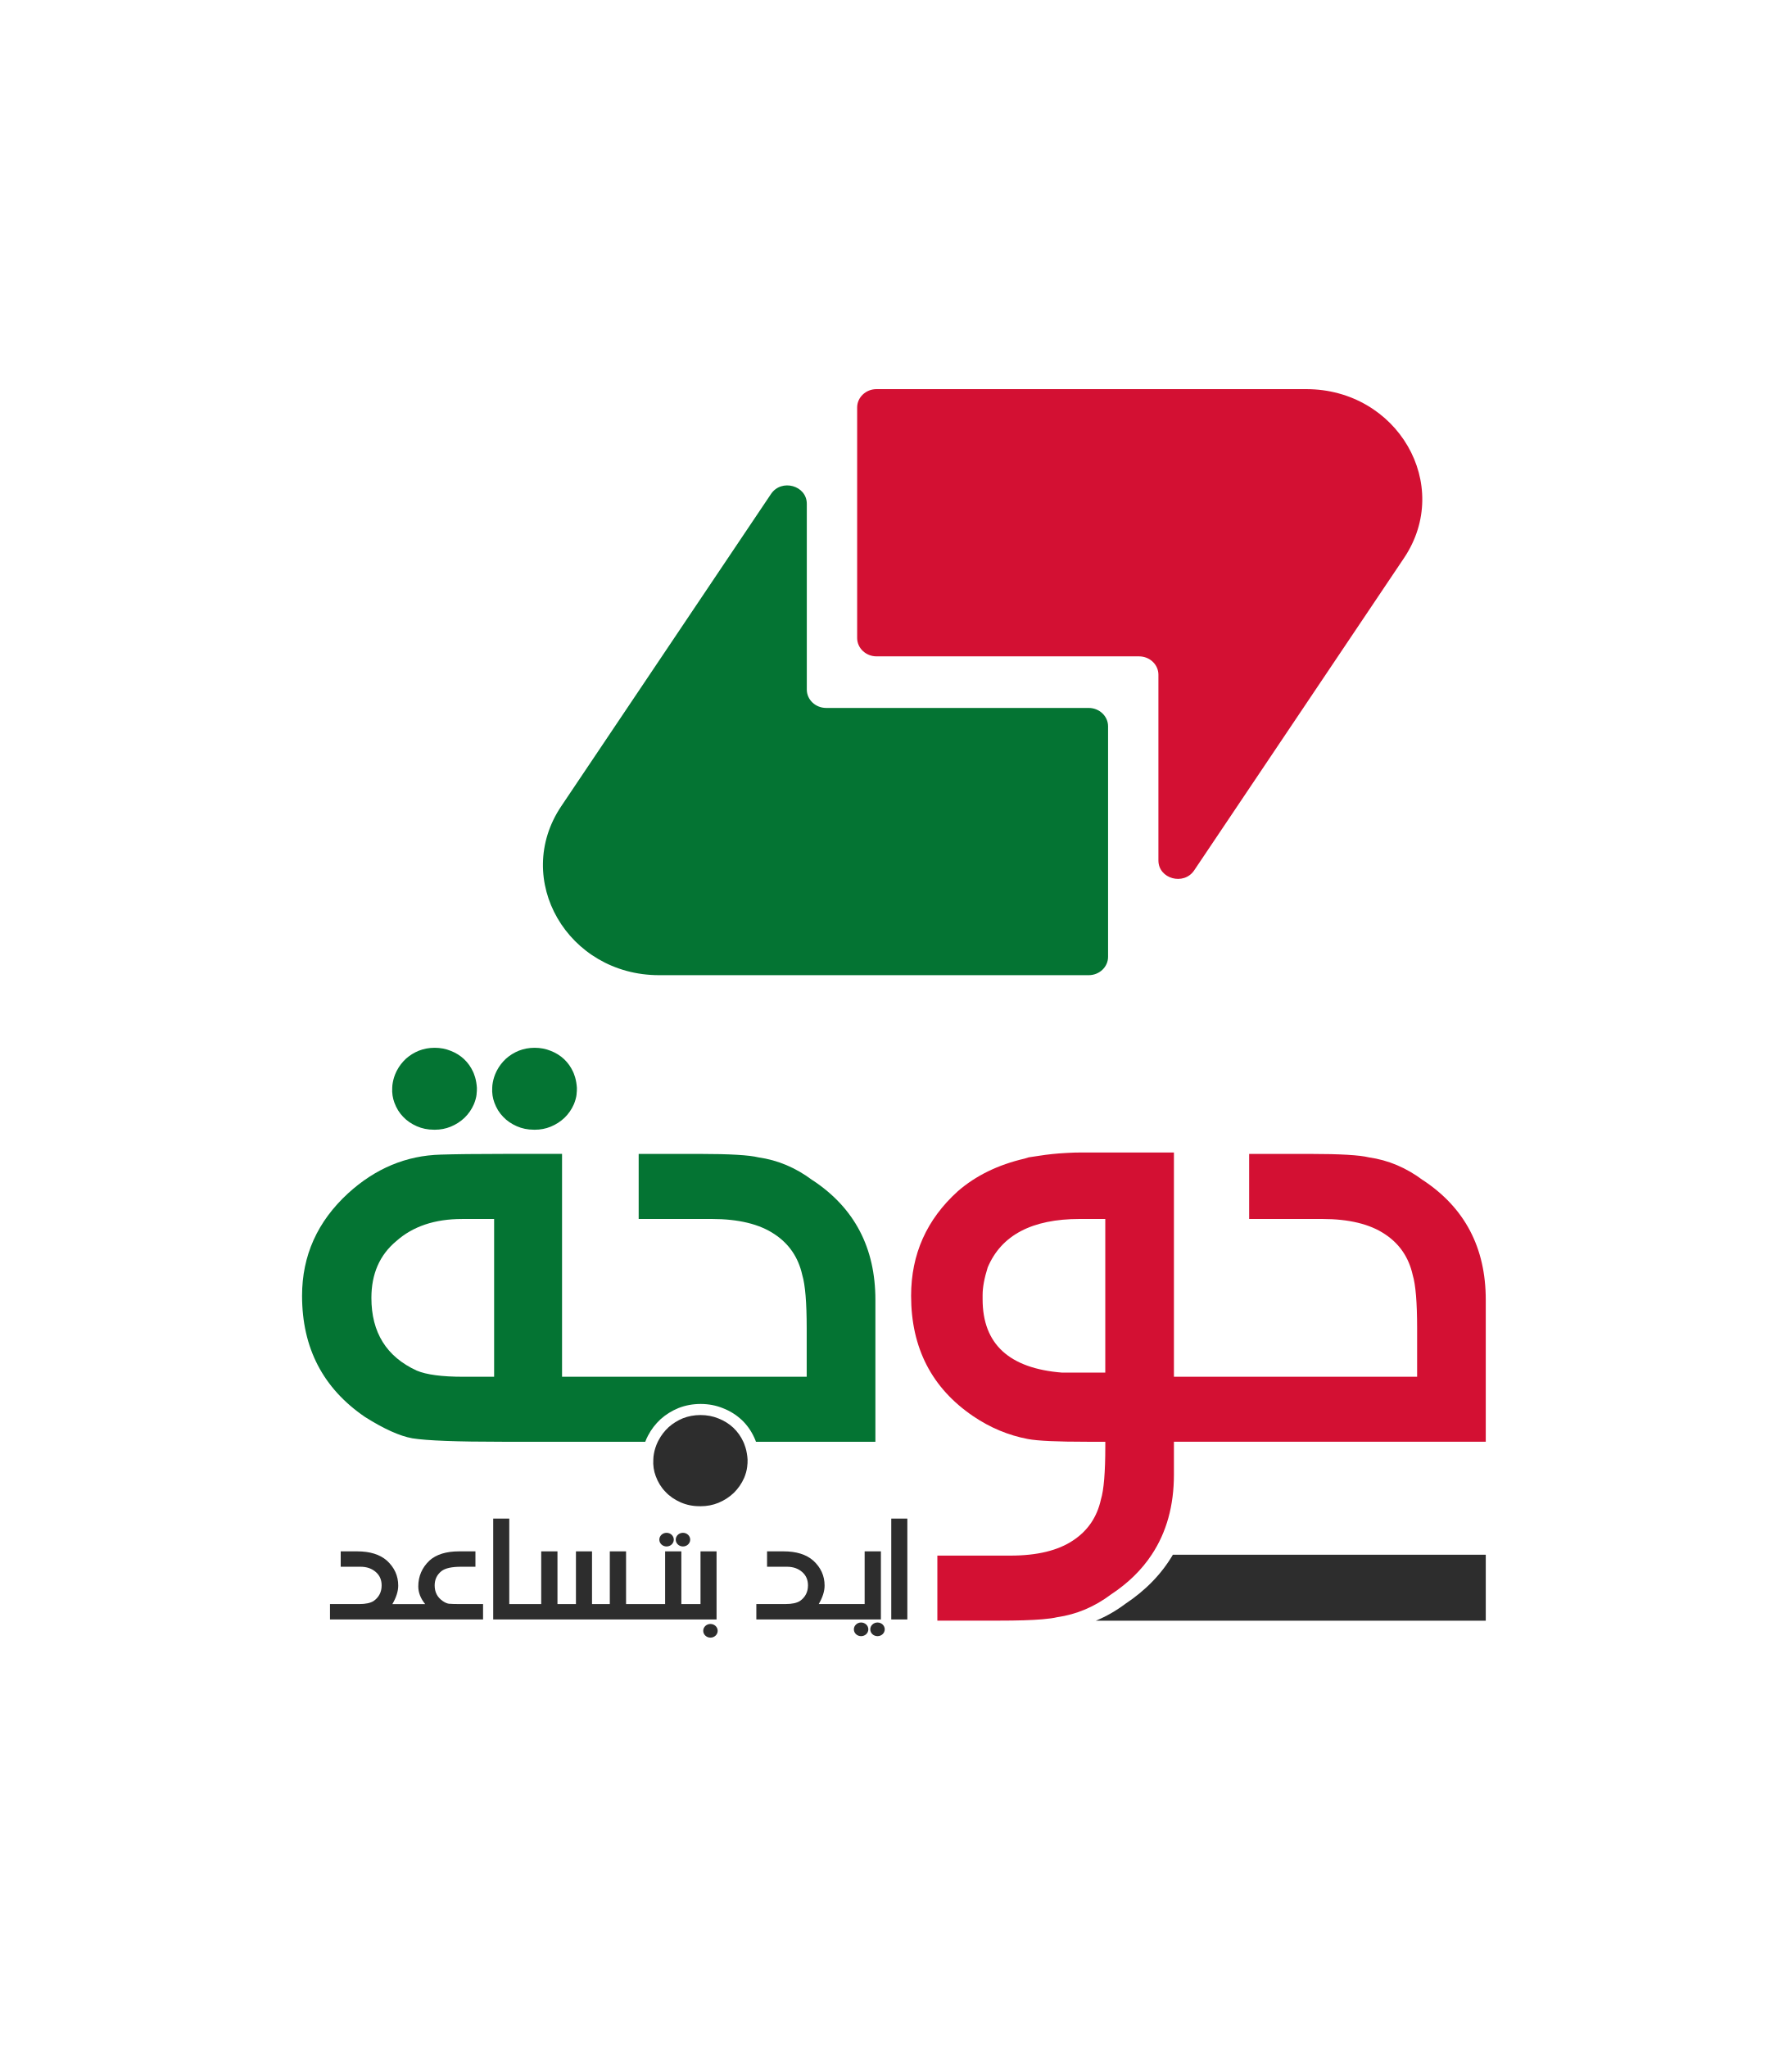
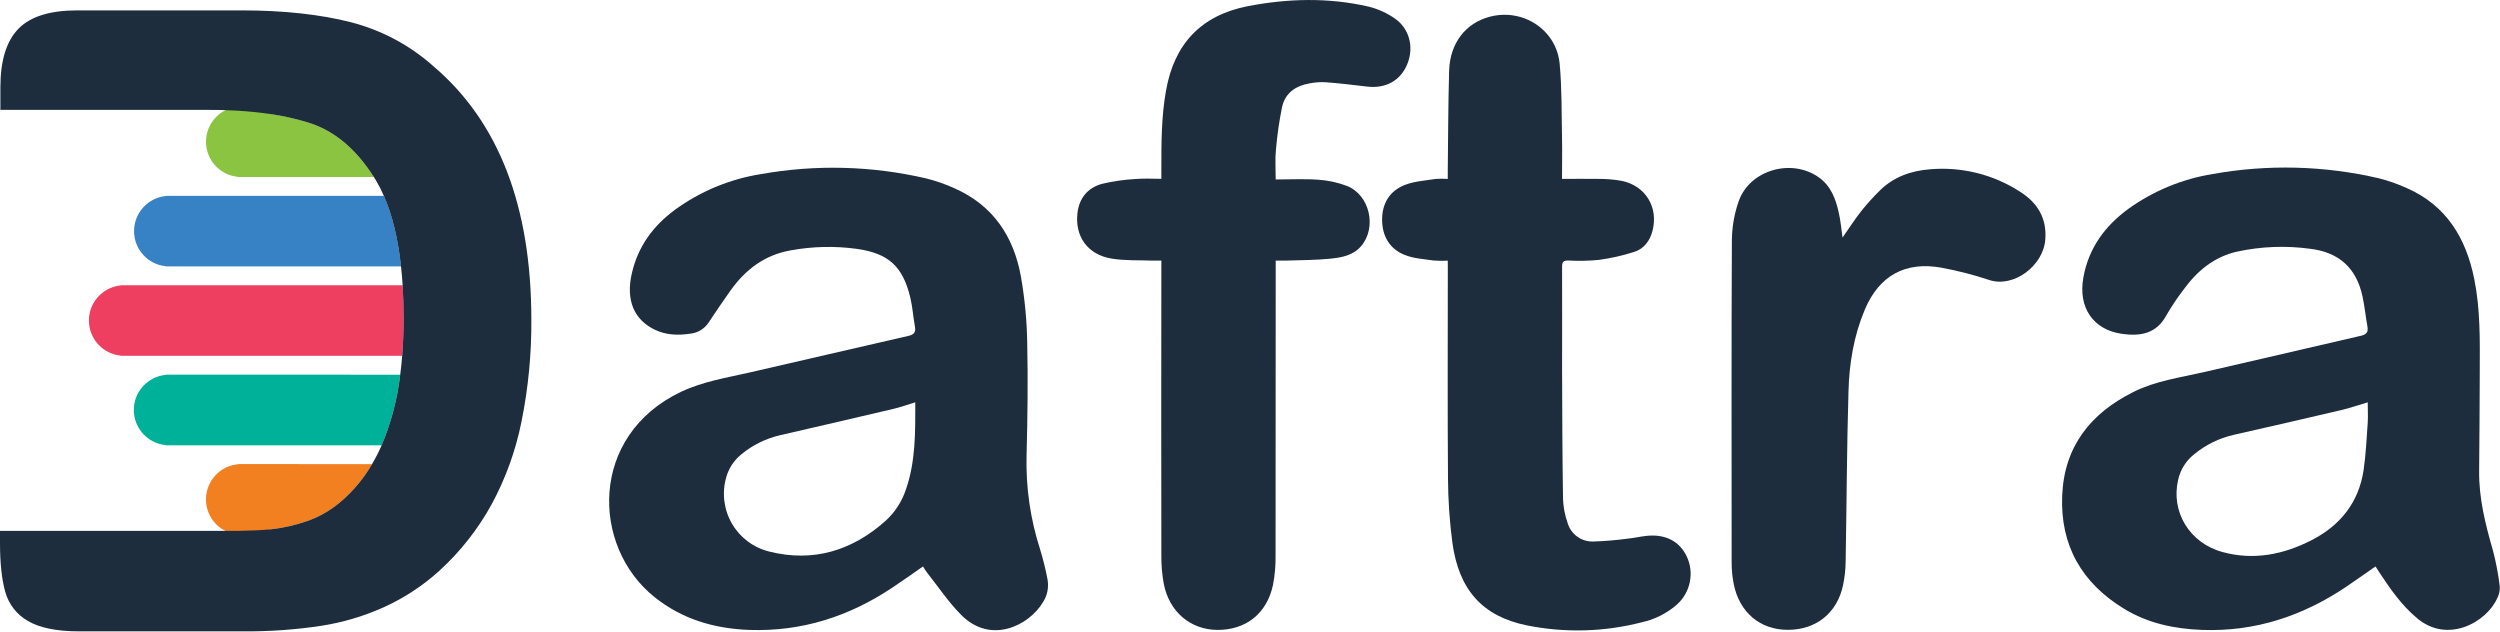
- <svg xmlns="http://www.w3.org/2000/svg" width="700" height="800" version="1.1">
+ <svg xmlns="http://www.w3.org/2000/svg" viewBox="0 0 961.14 242.77">
  <defs>
-     <clipPath id="clip_0">
-       <path d="m-276.98,-245.97l1208.47,0l0,1313.36l-1208.47,0l0,-1313.36z" id="svg_1" />
-     </clipPath>
+     <style>.cls-1{fill:#3782c4;}.cls-2{fill:#ee3f60;}.cls-3{fill:#f38020;}.cls-4{fill:#8ac440;}.cls-5{fill:#00b199;}.cls-6{fill:#1d2d3e;}</style>
  </defs>
-   <g class="layer">
-     <g id="svg_2">
-       <g clip-path="url(#clip_0)" id="svg_3">
-         <path d="m334.9,159.18l0,90.02c0,3.97 3.4,7.19 7.58,7.19l102.55,0c4.18,0 7.58,3.21 7.58,7.18l0,72.55c0,7.19 9.91,9.92 13.98,3.86l81.95,-121.96c19.22,-28.59 -2.46,-66.02 -38.24,-66.02l-167.82,0c-4.18,0 -7.58,3.21 -7.58,7.18" fill="#d31033" id="svg_4" />
-         <path d="m432.94,373.75l0,-90.02c0,-3.97 -3.4,-7.19 -7.58,-7.19l-102.55,0c-4.18,0 -7.58,-3.21 -7.58,-7.18l0,-72.55c0,-7.19 -9.91,-9.92 -13.98,-3.86l-81.95,121.96c-19.22,28.59 2.46,66.02 38.24,66.02l167.82,0c4.18,0 7.58,-3.21 7.58,-7.18" fill="#047433" id="svg_5" />
-         <path d="m193.05,537.8l-11.99,0c-8.36,0 -14.45,-0.8 -18.26,-2.42c-11.8,-5.42 -17.69,-14.88 -17.69,-28.39c0,-9.38 3.23,-16.77 9.71,-22.17c6.46,-5.76 15.02,-8.65 25.68,-8.65l12.56,0l0,61.64zm124.4,-76.77c-6.47,-4.87 -13.51,-7.85 -21.11,-8.93c-3.62,-0.9 -11.23,-1.35 -22.83,-1.35l-23.97,0l0,25.41l28.54,0c10.46,0 18.65,1.99 24.54,5.95c5.71,3.78 9.31,9.09 10.84,15.95c1.14,3.78 1.73,10.72 1.73,20.82l0,18.91l-95.59,0l0,-87.05l-22.83,0c-10.85,0 -19.03,0.1 -24.54,0.28c-13.51,0.35 -25.58,5.4 -36.23,15.12c-11.99,11.01 -17.98,24.34 -17.98,40.02c0,20.37 8.18,36.13 24.54,47.31c7.42,4.69 13.61,7.48 18.55,8.37c5.71,0.91 17.41,1.35 35.09,1.35l55.91,0c0.3,-0.83 0.67,-1.64 1.09,-2.42l0.03,-0.05c1.22,-2.35 2.86,-4.48 4.86,-6.33l0.07,-0.07c2.03,-1.81 4.36,-3.24 6.89,-4.28l0.04,-0.01l0.03,-0.02c2.71,-1.06 5.61,-1.59 8.63,-1.59c3.09,0 6.04,0.56 8.77,1.68c2.72,1.06 5.14,2.57 7.21,4.5l0.03,0.01l0.02,0.02c2.04,1.93 3.67,4.23 4.87,6.83l0.02,0.04l0.02,0.04l0.33,0.76l0.02,0.05l0.02,0.03c0.11,0.27 0.21,0.55 0.31,0.81l46.66,0l0,-55.41c0,-20.37 -8.18,-35.96 -24.54,-46.76" fill="#047433" id="svg_6" />
-         <path d="m431.85,536.18l-16.83,0c-20.74,-1.63 -31.1,-11.17 -31.1,-28.65l0,-1.63c0,-3.06 0.67,-6.65 1.99,-10.81c5.32,-12.61 17.3,-18.93 35.96,-18.93l9.98,0l0,60.02zm124.12,-75.15c-6.47,-4.87 -13.51,-7.85 -21.11,-8.93c-3.62,-0.9 -11.23,-1.35 -22.83,-1.35l-23.97,0l0,25.41l28.53,0c10.46,0 18.65,1.99 24.54,5.95c5.71,3.78 9.31,9.09 10.84,15.95c1.14,3.78 1.72,10.72 1.72,20.81l0,18.92l-95.02,0l0,-87.59l-36.8,0c-1.32,0 -2.72,0.04 -4.17,0.12c-0.06,0 -0.12,0 -0.18,0.01c-0.38,0.02 -0.77,0.03 -1.15,0.06c-3.63,0.19 -7.1,0.56 -10.41,1.09c-1.31,0.18 -2.66,0.39 -4.05,0.61c-0.53,0.16 -1.05,0.32 -1.56,0.48c-10.41,2.42 -19.11,6.66 -26.12,12.76c-12.17,11 -18.25,24.61 -18.25,40.83c0,20.37 8.07,36.04 24.25,47.04c6.65,4.51 13.79,7.48 21.39,8.92c3.8,0.72 11.51,1.07 23.11,1.07l7.13,0l0,1.76c0,10.08 -0.57,17.04 -1.72,20.81c-1.52,6.85 -5.13,12.17 -10.84,15.95c-5.9,3.96 -14.08,5.95 -24.54,5.95l-28.52,0l0,25.4l23.96,0c7.27,0 12.98,-0.17 17.12,-0.53c2.46,-0.21 4.36,-0.48 5.71,-0.81c7.61,-1.09 14.64,-4.06 21.11,-8.93c6.63,-4.38 11.92,-9.54 15.85,-15.5c5.79,-8.73 8.68,-19.16 8.68,-31.27l0,-12.85l121.84,0l0,-55.41c0,-20.37 -8.18,-35.96 -24.54,-46.76" fill="#d31033" id="svg_7" />
-         <path d="m340.03,636.46c0,1.48 1.27,2.67 2.82,2.67c1.56,0 2.83,-1.19 2.83,-2.67c0,-1.48 -1.27,-2.67 -2.83,-2.67c-1.55,0 -2.82,1.19 -2.82,2.67" fill="#2d2d2d" id="svg_8" />
-         <path d="m333.62,636.46c0,1.48 1.27,2.67 2.82,2.67c1.56,0 2.83,-1.19 2.83,-2.67c0,-1.48 -1.27,-2.67 -2.83,-2.67c-1.55,0 -2.82,1.19 -2.82,2.67" fill="#2d2d2d" id="svg_9" />
-         <path d="m264.02,601.42c0,1.48 1.27,2.67 2.82,2.67c1.56,0 2.83,-1.19 2.83,-2.67c0,-1.48 -1.27,-2.67 -2.83,-2.67c-1.55,0 -2.82,1.19 -2.82,2.67" fill="#2d2d2d" id="svg_10" />
-         <path d="m274.76,637.03c0,1.48 1.27,2.67 2.82,2.67c1.56,0 2.83,-1.19 2.83,-2.67c0,-1.48 -1.27,-2.67 -2.83,-2.67c-1.55,0 -2.82,1.19 -2.82,2.67" fill="#2d2d2d" id="svg_11" />
-         <path d="m257.61,601.42c0,1.48 1.27,2.67 2.82,2.67c1.56,0 2.83,-1.19 2.83,-2.67c0,-1.48 -1.27,-2.67 -2.83,-2.67c-1.55,0 -2.82,1.19 -2.82,2.67" fill="#2d2d2d" id="svg_12" />
-         <path d="m580.51,607.32l0,25.77l-152.36,0c4.02,-1.64 7.86,-3.84 11.51,-6.57c8.01,-5.32 14.21,-11.73 18.6,-19.2l122.25,0z" fill="#2d2d2d" id="svg_13" />
-         <path d="m175.36,626.46c-0.77,-0.13 -1.58,-0.49 -2.43,-1.09c-2.07,-1.44 -3.1,-3.47 -3.1,-6.07c0,-2.3 0.88,-4.15 2.63,-5.56c1.44,-1.15 4.01,-1.73 7.7,-1.73l5.6,0l0,-6.01l-6.41,0c-5.04,0 -8.88,1.2 -11.54,3.58c-2.92,2.78 -4.38,6.14 -4.38,10.11c0,2.39 0.89,4.7 2.69,6.91l-9.38,0l-0.41,0l-3.03,0c1.52,-2.6 2.29,-5.01 2.29,-7.23c0,-3.83 -1.49,-7.09 -4.46,-9.79c-2.74,-2.38 -6.59,-3.58 -11.54,-3.58l-6.47,0l0,6.01l7.76,0c2.38,0 4.36,0.68 5.94,2.05c1.53,1.32 2.29,3.07 2.29,5.24c0,2.56 -1.03,4.59 -3.1,6.07c-1.26,0.81 -3.15,1.22 -5.67,1.22l-11.41,0l0,6.01l27.4,0l0.41,0l32,0l0,-6.01l-8.51,0c-2.25,0 -3.87,-0.04 -4.86,-0.13" fill="#2d2d2d" id="svg_14" />
-         <path d="m273.71,626.59l-6.75,0l-0.41,0l-0.34,0l0,-20.59l-6.34,0l0,20.59l-14.45,0l-0.47,0l-0.34,0l0,-20.59l-6.35,0l0,20.59l-6.95,0l0,-20.59l-6.28,0l0,20.59l-7.22,0l0,-20.59l-6.35,0l0,20.59l-11.74,0l-0.4,0l-0.34,0l0,-33.39l-6.28,0l0,39.4l6.62,0l0.4,0l45.23,0l0.47,0l21.12,0l0.41,0l13.02,0l0,-26.6l-6.27,0l0,20.59z" fill="#2d2d2d" id="svg_15" />
-         <path d="m337.84,626.59l-14.51,0l-0.41,0l-3.03,0c1.52,-2.6 2.29,-5.01 2.29,-7.22c0,-3.84 -1.49,-7.1 -4.46,-9.79c-2.75,-2.39 -6.59,-3.58 -11.54,-3.58l-6.48,0l0,6.01l7.76,0c2.39,0 4.37,0.67 5.94,2.04c1.53,1.32 2.29,3.07 2.29,5.24c0,2.56 -1.03,4.59 -3.1,6.07c-1.26,0.81 -3.15,1.22 -5.67,1.22l-11.41,0l0,6.01l27.4,0l0.41,0l20.86,0l0,-26.6l-6.35,0l0,20.59z" fill="#2d2d2d" id="svg_16" />
-         <path d="m348.23,632.6l6.28,0l0,-39.4l-6.28,0l0,39.4z" fill="#2d2d2d" id="svg_17" />
-         <path d="m291.95,572.87c-0.18,1.55 -0.62,3.03 -1.2,4.43c-0.99,2.23 -2.32,4.15 -4.03,5.84c-1.73,1.65 -3.73,2.95 -6.04,3.91c-2.16,0.87 -4.46,1.32 -6.88,1.32c-0.17,0 -0.35,-0.01 -0.52,-0.01c-2.61,0 -5.08,-0.51 -7.36,-1.51c-2.32,-1.03 -4.31,-2.37 -5.94,-4.13c-1.67,-1.71 -2.91,-3.75 -3.78,-6.11c-0.76,-2.03 -1.09,-4.2 -0.94,-6.52l0.07,-1.11c0.05,-0.39 0.1,-0.78 0.17,-1.16c0.14,-0.79 0.33,-1.56 0.58,-2.31c0.26,-0.79 0.56,-1.57 0.92,-2.3c0.08,-0.17 0.16,-0.34 0.26,-0.5l0.04,-0.07c1.01,-1.96 2.36,-3.68 3.94,-5.15c1.63,-1.44 3.48,-2.61 5.59,-3.48c2.1,-0.82 4.38,-1.26 6.88,-1.26c2.47,0 4.82,0.44 6.99,1.33c2.21,0.87 4.14,2.07 5.8,3.61c1.63,1.55 2.94,3.37 3.92,5.49l0.01,0.03l0.32,0.73c0.2,0.51 0.38,1.04 0.54,1.57c0.23,0.74 0.4,1.51 0.53,2.31c0.14,0.75 0.22,1.54 0.27,2.34c0.03,0.93 -0.04,1.85 -0.15,2.71" fill="#2d2d2d" id="svg_18" />
-         <path d="m225.3,427.37c-0.16,1.39 -0.56,2.72 -1.08,3.98c-0.88,2.01 -2.08,3.74 -3.62,5.25c-1.56,1.48 -3.36,2.66 -5.44,3.51c-1.94,0.79 -4,1.19 -6.17,1.19c-0.16,0 -0.32,-0.01 -0.47,-0.01c-2.35,0 -4.57,-0.46 -6.62,-1.36c-2.09,-0.93 -3.87,-2.13 -5.34,-3.7c-1.5,-1.54 -2.61,-3.37 -3.39,-5.49c-0.68,-1.83 -0.98,-3.76 -0.85,-5.86l0.06,-0.99c0.05,-0.35 0.09,-0.7 0.16,-1.05c0.13,-0.71 0.3,-1.4 0.52,-2.08c0.23,-0.71 0.5,-1.41 0.83,-2.07c0.07,-0.16 0.15,-0.3 0.22,-0.45l0.04,-0.07c0.91,-1.76 2.12,-3.3 3.55,-4.63c1.46,-1.3 3.12,-2.34 5.02,-3.11c1.88,-0.74 3.94,-1.14 6.18,-1.14c2.22,0 4.34,0.4 6.29,1.2c1.98,0.77 3.72,1.85 5.2,3.24c1.47,1.39 2.64,3.03 3.52,4.94l0.01,0.03l0.28,0.66c0.18,0.45 0.35,0.93 0.49,1.41c0.19,0.67 0.36,1.36 0.47,2.08c0.12,0.67 0.19,1.38 0.24,2.1c0.03,0.83 -0.04,1.66 -0.13,2.43" fill="#047433" id="svg_19" />
-         <path d="m186.23,427.37c-0.16,1.39 -0.56,2.72 -1.08,3.98c-0.88,2.01 -2.08,3.74 -3.62,5.25c-1.56,1.48 -3.36,2.66 -5.44,3.51c-1.94,0.79 -4,1.19 -6.17,1.19c-0.16,0 -0.32,-0.01 -0.47,-0.01c-2.35,0 -4.57,-0.46 -6.62,-1.36c-2.09,-0.93 -3.87,-2.13 -5.34,-3.7c-1.5,-1.54 -2.61,-3.37 -3.39,-5.49c-0.68,-1.83 -0.98,-3.76 -0.85,-5.86l0.06,-0.99c0.05,-0.35 0.09,-0.7 0.16,-1.05c0.13,-0.71 0.3,-1.4 0.52,-2.08c0.23,-0.71 0.5,-1.41 0.83,-2.07c0.07,-0.16 0.15,-0.3 0.22,-0.45l0.04,-0.07c0.91,-1.76 2.12,-3.3 3.55,-4.63c1.46,-1.3 3.12,-2.34 5.02,-3.11c1.88,-0.74 3.94,-1.14 6.18,-1.14c2.22,0 4.34,0.4 6.29,1.2c1.98,0.77 3.72,1.85 5.2,3.24c1.47,1.39 2.64,3.03 3.52,4.94l0.01,0.03l0.28,0.66c0.18,0.45 0.35,0.93 0.49,1.41c0.19,0.67 0.36,1.36 0.47,2.08c0.12,0.67 0.19,1.38 0.24,2.1c0.03,0.83 -0.04,1.66 -0.13,2.43" fill="#047433" id="svg_20" />
-       </g>
-     </g>
+   <g id="Layer_2" data-name="Layer 2">
+     <path class="cls-1" d="M201.46,461.77q-1.76-16.14-6.58-27.13H111v.06a13.57,13.57,0,0,0,0,27v.06Z" transform="translate(-47.27 -359.34)" />
+     <path class="cls-2" d="M202.08,469H93.74v.07a13.56,13.56,0,0,0,0,27v.06H201.9q.56-6.9.55-14.48Q202.45,475,202.08,469Z" transform="translate(-47.27 -359.34)" />
+     <path class="cls-3" d="M150.94,537.76H138.75v.06a13.58,13.58,0,0,0-8.33,23.11A13.68,13.68,0,0,0,134,563.5a13.11,13.11,0,0,0,4.71,1.32v.07h12.19v-2l.27,0a65.55,65.55,0,0,0,14.21-3.21,40.56,40.56,0,0,0,12.74-7.33,55.54,55.54,0,0,0,12.17-14.57Z" transform="translate(-47.27 -359.34)" />
+     <path class="cls-4" d="M165.51,406.32a98.74,98.74,0,0,0-14.57-3.22v-2.83H138.75v.06a13.56,13.56,0,0,0,0,27v.07H191C184,416.41,175.58,409.4,165.51,406.32Z" transform="translate(-47.27 -359.34)" />
+     <path class="cls-5" d="M112.35,503.38H111v.08a13.56,13.56,0,0,0,0,27v.08H194a99.58,99.58,0,0,0,7.12-27.14Z" transform="translate(-47.27 -359.34)" />
+   </g>
+   <g id="Layer_3" data-name="Layer 3">
+     <path class="cls-6" d="M214.18,385.05a76.32,76.32,0,0,0-31.89-17.14c-11.74-3-25.76-4.58-42.17-4.58H77.06c-10.45,0-18,2.29-22.64,7s-7,12.19-7,22.64v8.62h80.3c2.14,0,4.23,0,6.28.1,1.6.05,3.18.12,4.72.21q6.42.39,12.19,1.24a98.74,98.74,0,0,1,14.57,3.22C175.58,409.4,184,416.41,191,427.4c.28.42.54.85.81,1.28a52.77,52.77,0,0,1,3.06,6q4.83,11,6.58,27.13c.25,2.33.46,4.75.62,7.24q.36,6,.37,12.65,0,7.57-.55,14.48-.3,3.74-.76,7.24A99.58,99.58,0,0,1,194,530.52a68.2,68.2,0,0,1-3.69,7.24,55.54,55.54,0,0,1-12.17,14.57,40.56,40.56,0,0,1-12.74,7.33,65.55,65.55,0,0,1-14.21,3.21l-.27,0c-3.24.31-7.28.48-12.19.57q-2.24,0-4.71,0H47.27V568c0,7.7.64,13.94,2,18.8A18.46,18.46,0,0,0,58,598.07c4.5,2.66,11.09,4,19.89,4H141a190.31,190.31,0,0,0,29.6-2.11,93.19,93.19,0,0,0,24.57-7.33,82.3,82.3,0,0,0,21-13.84,99.35,99.35,0,0,0,20.07-25.48,113.81,113.81,0,0,0,11.55-32,191.53,191.53,0,0,0,3.76-39.23Q251.49,416.95,214.18,385.05Z" transform="translate(-47.27 -359.34)" />
+     <path class="cls-6" d="M960.55,577.1c-3.91,2.72-7.57,5.34-11.3,7.85-16.76,11.25-35.06,17.33-55.44,16.56-10.61-.4-20.74-2.53-29.89-8.1-16.29-9.91-24.62-24.4-23.83-43.53C840.86,531,851,518.22,867.54,510c8.48-4.23,17.81-5.49,26.92-7.57,20.17-4.61,40.31-9.36,60.48-14,2.17-.5,2.89-1.46,2.5-3.59-.69-3.85-1.08-7.77-1.9-11.59-2.32-10.81-9-16.93-20.08-18.26a80.94,80.94,0,0,0-28.15,1.09c-8.85,2-15.36,7.45-20.56,14.61a91.34,91.34,0,0,0-6.68,10c-3.82,7-10,8-17,7-11.08-1.56-16.92-10.15-14.84-21.64,2-11.28,8.31-19.89,17.43-26.51a76.53,76.53,0,0,1,32.39-13.31,158.3,158.3,0,0,1,63.68,1.63,63.42,63.42,0,0,1,10.85,3.79c15.2,6.7,22.72,19.14,25.91,34.84,2.39,11.8,2.19,23.72,2.14,35.65-.06,12.77-.1,25.53-.24,38.29-.12,10.57,2.45,20.63,5.34,30.68a101.55,101.55,0,0,1,2.59,13.68,8.58,8.58,0,0,1-.88,4.34c-4.13,9.47-19.14,17.81-30.89,7.9-6-5-10.35-11.3-14.59-17.72Zm-3-63.08c-3.51,1-6.65,2.15-9.88,2.91q-20.85,4.89-41.73,9.61A36.63,36.63,0,0,0,890.81,534a17.28,17.28,0,0,0-6.13,9.77c-2.88,12.24,4.29,24.31,17,27.79,12,3.31,23.52,1,34.43-4.62s18-14.46,19.86-26.86c.89-6.08,1.16-12.27,1.6-18.41C957.7,519.18,957.56,516.69,957.56,514Z" transform="translate(-47.27 -359.34)" />
+     <path class="cls-6" d="M402.11,577.12c-4,2.79-7.83,5.5-11.71,8.09-16.65,11.12-34.83,17-55,16.31-13.48-.49-25.83-4.09-36.5-12.63-24.43-19.55-25.11-62.16,10.21-78.92,8.49-4,17.67-5.44,26.69-7.5,20.26-4.63,40.48-9.39,60.74-14,2.15-.49,2.88-1.42,2.48-3.59-.68-3.68-.9-7.46-1.77-11.1-2.88-12-8.32-17-20.46-18.75a80.57,80.57,0,0,0-25.46.55c-10,1.73-17.4,7.32-23.15,15.37-2.91,4.08-5.72,8.23-8.49,12.4a9.58,9.58,0,0,1-7,4.27c-4.64.69-9.18.59-13.5-1.44-8.21-3.86-11.38-11.45-9-21.78s8.16-18.19,16.49-24.35a76.52,76.52,0,0,1,33-13.75,158,158,0,0,1,63.69,1.64,62.87,62.87,0,0,1,10.85,3.79c14.81,6.52,22.77,18.49,25.54,33.9A163.13,163.13,0,0,1,442.19,491c.32,14.51.13,29-.25,43.55a108.22,108.22,0,0,0,5.21,36A110.31,110.31,0,0,1,450,582.1a12.13,12.13,0,0,1-1.82,8.87c-5.32,8.82-20,16.32-31.44,4.71-4.84-4.88-8.72-10.71-13-16.12C403.15,578.84,402.71,578,402.11,577.12ZM399.16,514c-3.08.94-5.66,1.89-8.32,2.51q-21.81,5.14-43.66,10.15A36.06,36.06,0,0,0,332.3,534a17.39,17.39,0,0,0-5.83,8.84,22.89,22.89,0,0,0,16.59,28.56c16.88,4.23,31.88-.36,44.75-11.89a28.26,28.26,0,0,0,7.78-12.09C399.3,536.68,399.17,525.51,399.16,514Z" transform="translate(-47.27 -359.34)" />
+     <path class="cls-6" d="M537.72,428.34c5.77,0,11.13-.3,16.44.1a37.9,37.9,0,0,1,10.94,2.38c8.79,3.47,11.62,15.94,5.45,23.16-3.06,3.58-7.5,4.37-11.78,4.81-5.8.59-11.67.54-17.51.75-1.07,0-2.14,0-3.54,0v3.15q0,55.2-.05,110.4a54.24,54.24,0,0,1-1,11.17c-2.34,11-10.48,17.36-21.44,17.25-10.35-.1-18.47-7-20.55-17.76a57.88,57.88,0,0,1-.92-10.69q-.09-54.95,0-109.9v-3.62c-1.25,0-2.29,0-3.34,0-5.25-.21-10.58.06-15.73-.77-9.26-1.51-14.24-8.49-13.18-17.57.67-5.75,4-9.66,9.39-11.17a73,73,0,0,1,13.07-1.88c3.13-.28,6.31-.06,9.79-.06v-3.87c0-10,0-20,1.77-29.93,3.14-18,13.4-29,31.39-32.56,15.49-3,31.06-3.4,46.51.15a30.68,30.68,0,0,1,9.75,4.33c5.92,3.89,7.81,11.17,5.15,17.73-2.6,6.4-8.32,9.56-15.53,8.68-5.31-.64-10.62-1.26-15.94-1.67a25.19,25.19,0,0,0-6.23.47c-5.28.92-9.3,3.71-10.47,9.1a143.4,143.4,0,0,0-2.34,16.28C537.44,420.42,537.72,424.09,537.72,428.34Z" transform="translate(-47.27 -359.34)" />
+     <path class="cls-6" d="M603.87,459.55a38.76,38.76,0,0,1-5.42-.05c-3.77-.56-7.73-.77-11.19-2.17-5.78-2.34-8.59-7.21-8.63-13.47s2.89-11.11,8.68-13.4c3.7-1.46,7.91-1.68,11.92-2.33a32.09,32.09,0,0,1,4.64,0c0-1.15,0-2.11,0-3.07.16-12.84.15-25.69.53-38.53.32-10.65,6.38-18.37,15.7-20.78,12.74-3.3,25.57,5.06,26.79,18.11.88,9.45.71,19,.91,28.49.11,5.15,0,10.3,0,15.77,4.86,0,9.43-.09,14,0a49.5,49.5,0,0,1,9,.76c9.2,1.93,14.2,10.31,11.74,19.36-1,3.78-3.3,6.78-7,7.95a80,80,0,0,1-13.59,3.07,75.71,75.71,0,0,1-11.77.23c-1.93,0-2.37.63-2.36,2.45.06,12.93,0,25.87,0,38.8.06,16.77.1,33.54.36,50.3a31.34,31.34,0,0,0,1.74,9.27,9.93,9.93,0,0,0,9.83,7.22,131,131,0,0,0,13.66-1.15c2.24-.23,4.45-.75,6.69-1,7.33-.85,12.91,2,15.71,8A15.82,15.82,0,0,1,692,591.74a30.26,30.26,0,0,1-13.5,6.83,98.79,98.79,0,0,1-44.23,1.2c-17.08-3.48-26.19-13.7-28.64-31.92a197.79,197.79,0,0,1-1.67-24.69c-.2-26.78-.07-53.56-.07-80.34Z" transform="translate(-47.27 -359.34)" />
+     <path class="cls-6" d="M755.65,450.67c2.49-3.55,4.68-7,7.18-10.15a86.4,86.4,0,0,1,7.22-8c5.31-5.23,12-7.53,19.23-8.1a55.07,55.07,0,0,1,34.62,8.63c6.69,4.24,10.35,10.17,9.69,18.44-.81,10.17-12.25,18.56-21.5,15.51a137.48,137.48,0,0,0-18.39-4.74c-14-2.53-24,3.1-29.5,16.13-4.23,10.06-6,20.72-6.27,31.49-.64,21.75-.7,43.52-1.09,65.29a47,47,0,0,1-1,9.17c-2.3,10.75-10.41,17.18-21.28,17.14-10.56,0-18.53-6.67-20.72-17.47a42.67,42.67,0,0,1-.83-8.44c0-41.21-.12-82.43.09-123.64a46.57,46.57,0,0,1,2.68-15.39c4.33-11.94,20.35-16.43,30.76-9,4.59,3.26,6.45,8.18,7.62,13.38C754.88,444,755.14,447.18,755.65,450.67Z" transform="translate(-47.27 -359.34)" />
  </g>
</svg>
